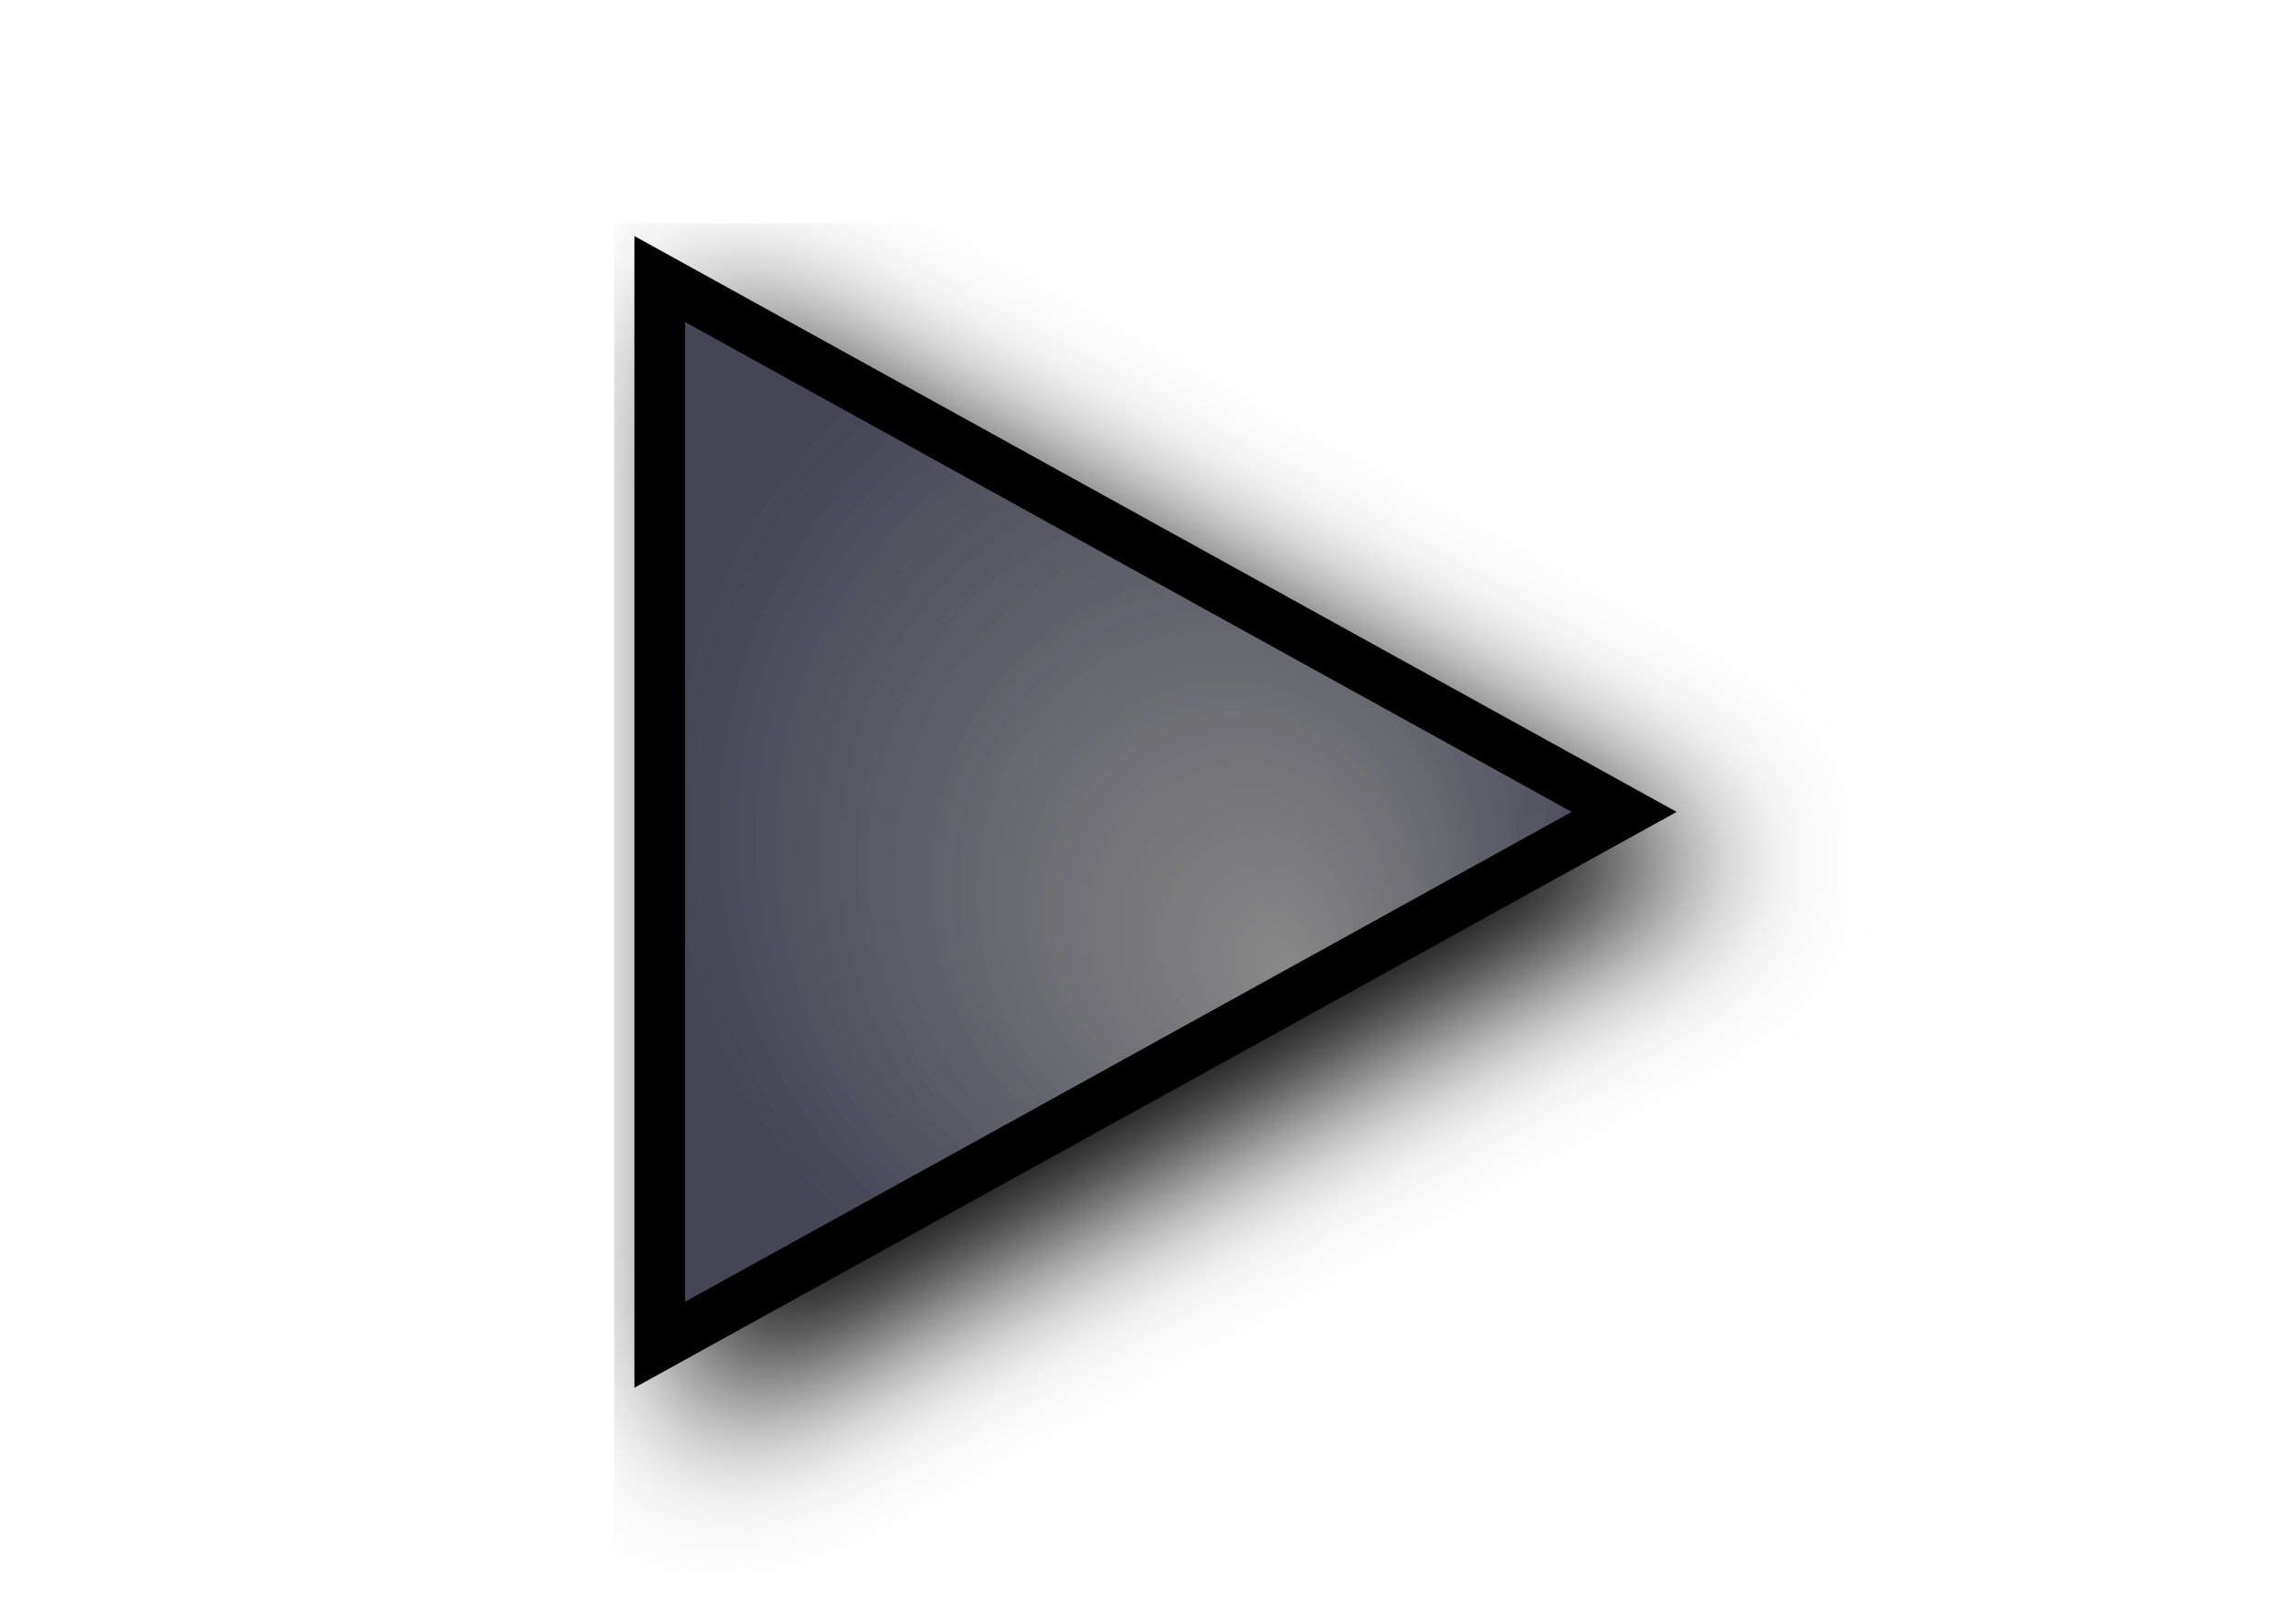
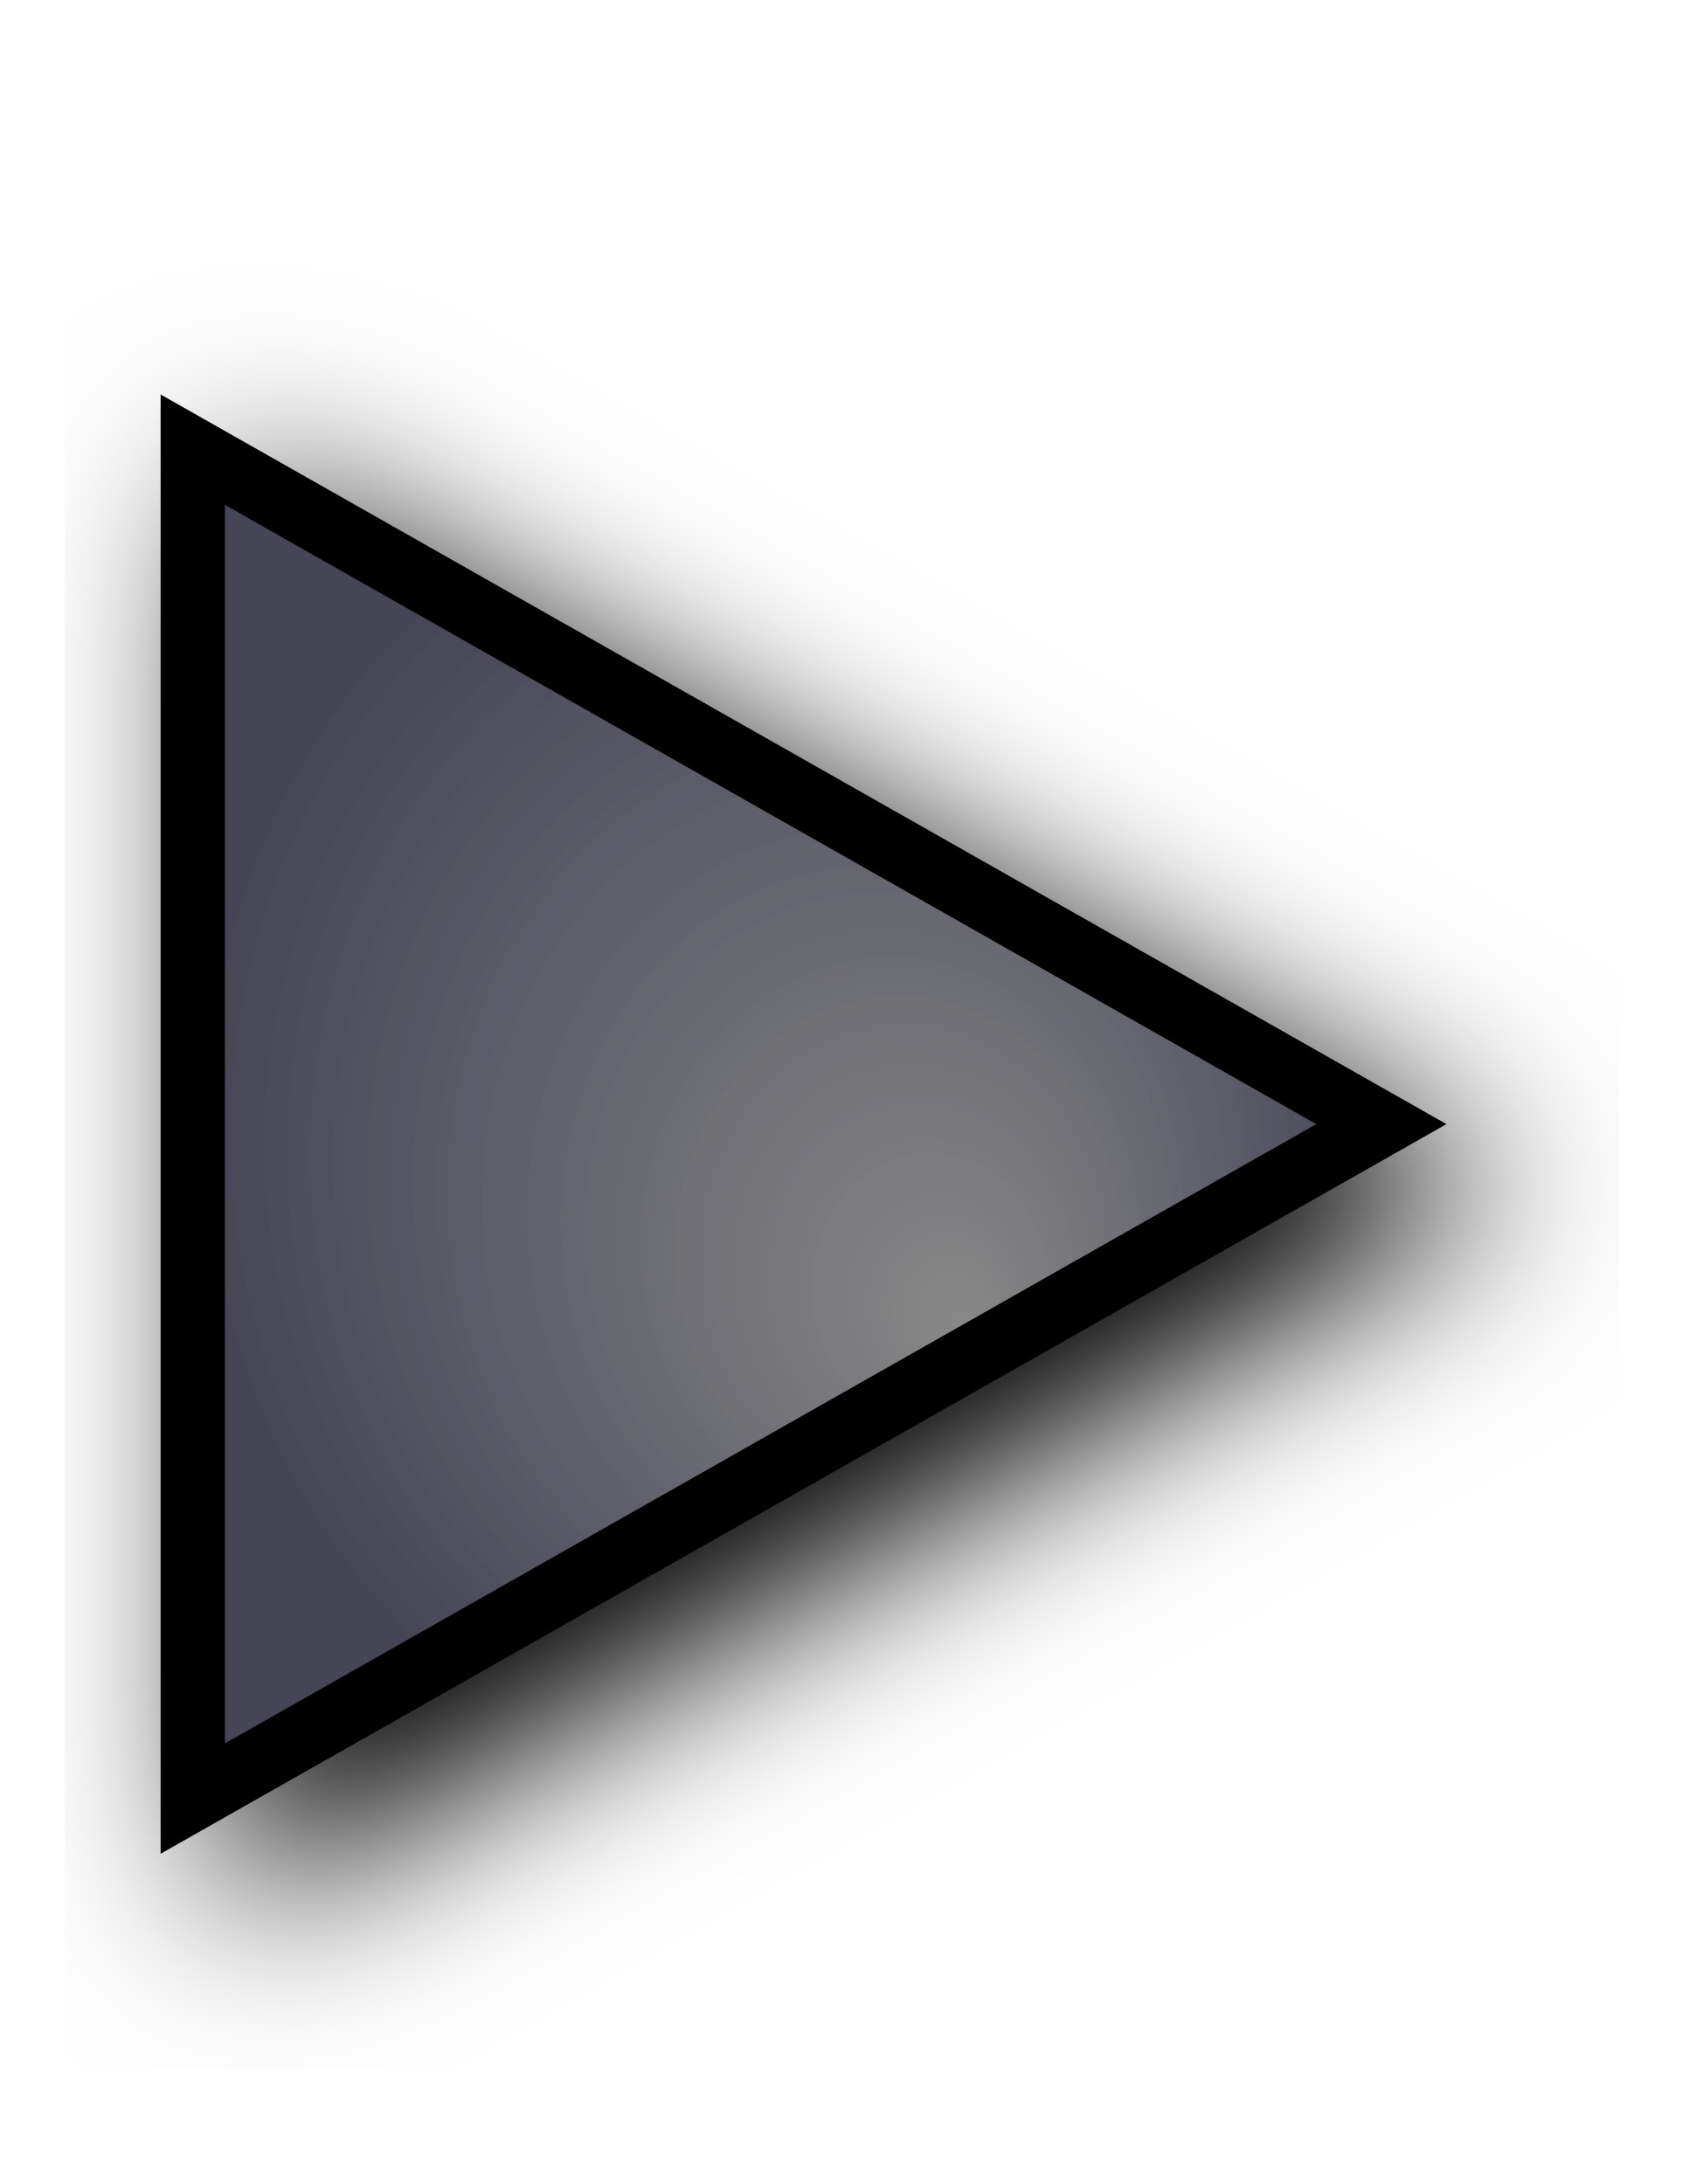
- <svg xmlns="http://www.w3.org/2000/svg" width="90" height="64">
+ <svg xmlns="http://www.w3.org/2000/svg" width="53" height="68">
  <defs>
    <radialGradient id="gradient" cx="50%" cy="50%" r="50%" fx="65%" fy="65%">
      <stop offset="0%" stop-color="#888888" />
      <stop offset="100%" stop-color="#444455" />
    </radialGradient>
-     <filter id="dropshadow" width="150%" height="150%">
+     <filter id="dropshadow" x="-20%" y="-20%" width="140%" height="140%">
      <feGaussianBlur in="SourceAlpha" stdDeviation="3" />
      <feOffset dx="2" dy="2" />
      <feMerge>
        <feMergeNode />
        <feMergeNode in="SourceGraphic" />
      </feMerge>
    </filter>
  </defs>
  <g stroke="black" stroke-width="2" filter="url(#dropshadow)" fill="url(#gradient)">
-     <path d="M26,11 L64,32 L26,53 Z" />
+     <path d="M6,14 L43,35 L6,56 Z" />
  </g>
</svg>
